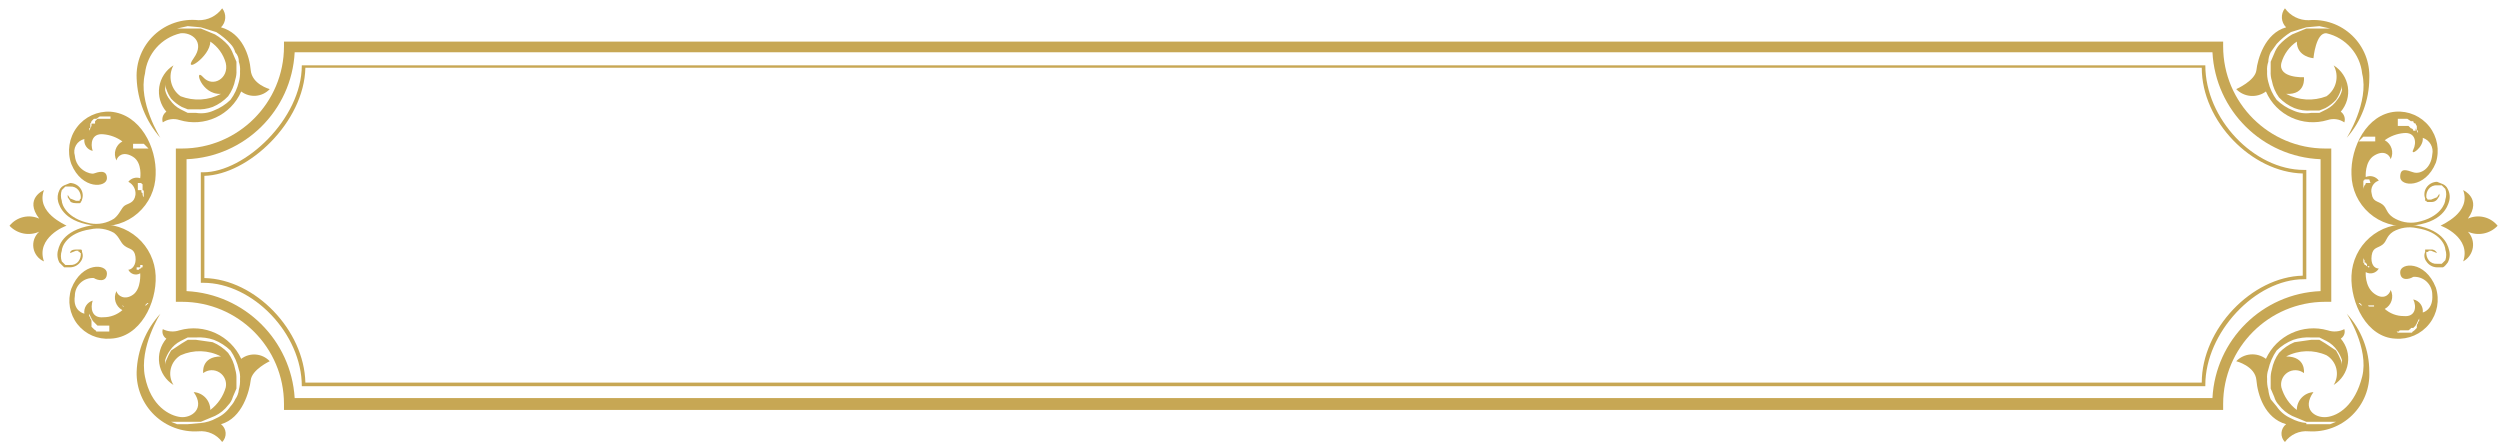
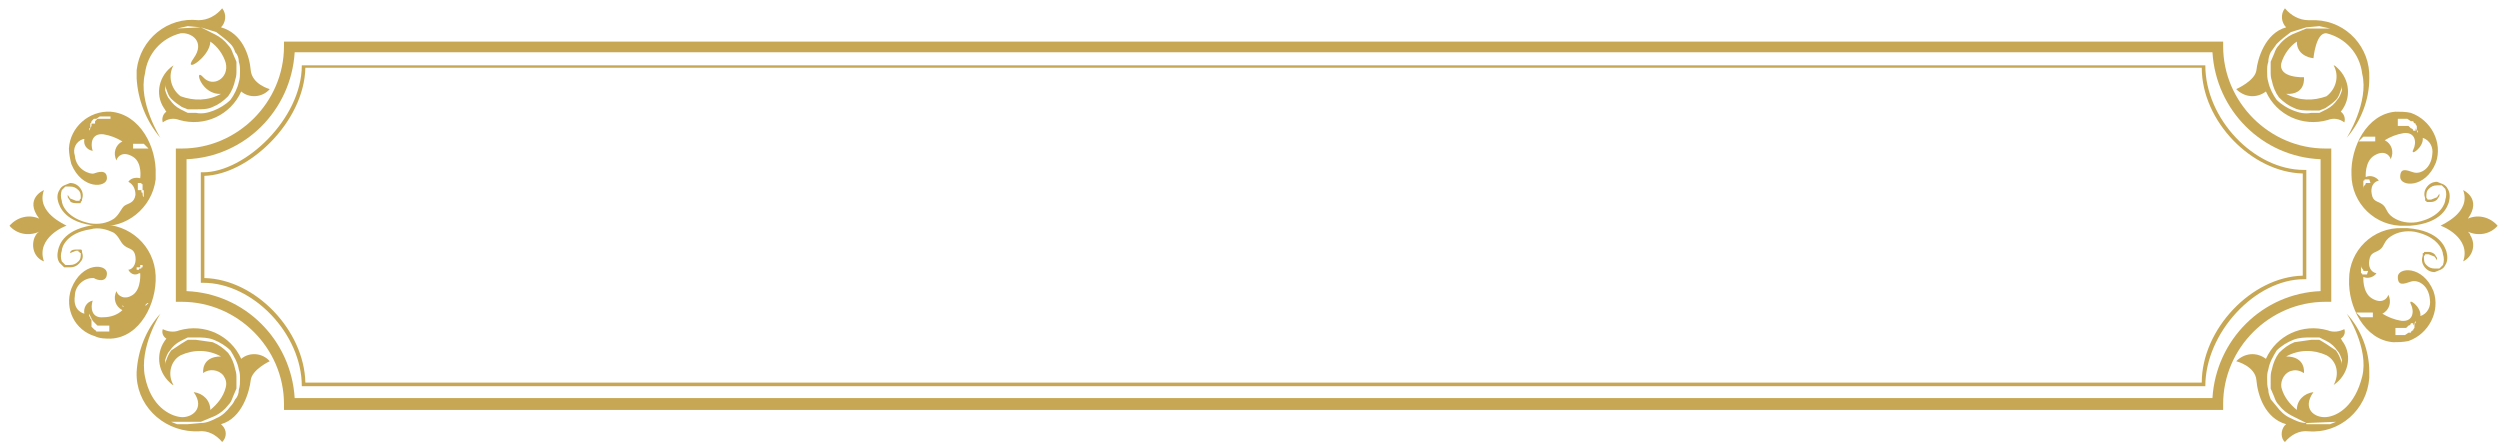
- <svg xmlns="http://www.w3.org/2000/svg" viewBox="0 0 210.4 37.5">
-   <defs>
-     <style>.a{fill:#c7a754;}</style>
-   </defs>
-   <path class="a" d="M187.1,34.5H23.9V34a8.6,8.6,0,0,0-8.6-8.6h-.5V12.5h.5a8.6,8.6,0,0,0,8.6-8.6V3.5H187.1v.4a8.6,8.6,0,0,0,8.6,8.6h.5V25.4h-.5a8.6,8.6,0,0,0-8.6,8.6Zm-162.3-1H186.2a9.5,9.5,0,0,1,9.1-9V13.4a9.5,9.5,0,0,1-9.1-9H24.8a9.5,9.5,0,0,1-9.1,9V24.5A9.6,9.6,0,0,1,24.8,33.5Z" />
-   <path class="a" d="M185.6,32.5H25.4c0-4.4-4.1-8.7-8.3-8.7h-.2V14.5h.2c3.5,0,8.3-4.5,8.3-9H185.6c0,4.5,4.1,8.8,8.3,8.8h.2v9.2h-.2c-4.1,0-8.3,4.5-8.3,8.9ZM25.7,32.2H185.3c0-4.5,4.2-8.9,8.5-9V14.6c-4.3-.1-8.5-4.4-8.5-8.9H25.7c-.1,4.6-4.8,9-8.5,9.1v8.6C21.5,23.5,25.6,27.8,25.7,32.2Z" />
-   <path class="a" d="M192.3.7a1.2,1.2,0,0,0,.1,1.6c-1.8.5-2.4,2.7-2.5,3.6s-1.7,1.6-1.7,1.6a1.9,1.9,0,0,0,2.5.2,4.3,4.3,0,0,0,5.2,2.4,1.6,1.6,0,0,1,1.4.2.8.8,0,0,0-.3-.9,2.6,2.6,0,0,0-.6-3.9,2,2,0,0,1-.6,2.6,4.1,4.1,0,0,1-3.4-.2c1.7.1,1.5-1.4,1.5-1.4s-2.2.1-1.9-1.2a3.2,3.2,0,0,1,1.3-1.8c0,1.3,1.4,1.4,1.4,1.4s.2-2.2,1.1-2.1a3.9,3.9,0,0,1,3,3.4c.6,2.4-1.3,5.4-1.3,5.4a7.6,7.6,0,0,0,1.9-5,4.7,4.7,0,0,0-5.1-4.9A2.4,2.4,0,0,1,192.3.7Zm2.9,1.5.9.2h-2l-1.2.5a4.8,4.8,0,0,0-1.1.9,2.5,2.5,0,0,0-.4.7l-.3.7V6a2.2,2.2,0,0,0,.1.8,3.5,3.5,0,0,0,.6,1.4,3.8,3.8,0,0,0,1.3.9,3.2,3.2,0,0,0,1.4.2h.7l.5-.2a3.5,3.5,0,0,0,.9-.7,3,3,0,0,0,.4-.8,1.1,1.1,0,0,0,.1-.5v.5a2,2,0,0,1-.4.8,2.4,2.4,0,0,1-.9.8l-.6.3h-.7a2.6,2.6,0,0,1-1.5-.2,4.2,4.2,0,0,1-1.4-.9,4.1,4.1,0,0,1-.7-1.5,2.8,2.8,0,0,1-.1-.9,1.9,1.9,0,0,1,.1-.8,1.9,1.9,0,0,1,.2-.8l.5-.7a5.8,5.8,0,0,1,1.2-1l1.3-.4Z" />
-   <path class="a" d="M194.3,36.3a4.8,4.8,0,0,0,5.1-5,7.2,7.2,0,0,0-1.9-4.9s1.9,2.9,1.3,5.3-2,3.3-3,3.4-2.1-.7-1.1-2.1a1.5,1.5,0,0,0-1.4,1.5,3.6,3.6,0,0,1-1.3-1.9,1.2,1.2,0,0,1,1.9-1.2s.2-1.4-1.5-1.4a3.9,3.9,0,0,1,3.4-.1,1.8,1.8,0,0,1,.6,2.5,2.6,2.6,0,0,0,.6-3.9.7.7,0,0,0,.3-.8,1.8,1.8,0,0,1-1.4.1,4.4,4.4,0,0,0-5.2,2.4,1.9,1.9,0,0,0-2.5.2s1.6.4,1.7,1.6.7,3.2,2.5,3.7a1,1,0,0,0-.1,1.5A2.2,2.2,0,0,1,194.3,36.3Zm-.2-.7a3.3,3.3,0,0,1-1.3-.4,2.8,2.8,0,0,1-1.2-1l-.5-.6a3.1,3.1,0,0,1-.2-.8,2.8,2.8,0,0,1-.1-.9,1.9,1.9,0,0,1,.1-.8,4.6,4.6,0,0,1,.7-1.6,4.2,4.2,0,0,1,1.4-.9,3.9,3.9,0,0,1,1.5-.2h.7l.6.3a2.4,2.4,0,0,1,.9.8,3,3,0,0,1,.4.8v.5a1.1,1.1,0,0,0-.1-.5,5.9,5.9,0,0,0-.4-.8l-.9-.6-.5-.3h-.7l-1.4.2a3.8,3.8,0,0,0-1.3.9,3.5,3.5,0,0,0-.6,1.4,2.5,2.5,0,0,0-.1.8v.8l.3.7a1.6,1.6,0,0,0,.4.7,3.1,3.1,0,0,0,1.1.9l1.2.5h2.5l-.5.2h-2Z" />
-   <path class="a" d="M205,24.2c-.9-2.3-3-2.1-3-1.3s.8.6,1.1.4a1.5,1.5,0,0,1,1.6,1.5c.1,1.3-.8,1.5-.8,1.5a1,1,0,0,0-.8-1.1c.3.6.2,1.5-.8,1.4a2.4,2.4,0,0,1-1.6-.6,1.2,1.2,0,0,0,.5-1.6c-.1.4-.6.9-1.4.3s-.7-1.8-.7-1.8a.8.8,0,0,0,1.1-.3c-.4,0-.7-.4-.6-1.1s.5-.6.9-.9.3-.7.9-1.1a2.8,2.8,0,0,1,2-.3c2,.3,2.4,1.5,2.4,1.8a1.4,1.4,0,0,1,0,.9l-.3.3h-.4a.8.8,0,0,1-.7-.3,1,1,0,0,1-.2-.7h.1a.1.1,0,0,0,.1-.1h.2l.5.2.2.3h0l-.2-.3a.5.5,0,0,0-.5-.3h-.5v.2a.8.8,0,0,0,.1.8,1.1,1.1,0,0,0,.9.5h.5c.2-.1.3-.3.4-.4a1.4,1.4,0,0,0,.1-1.1c-.1-.4-.5-1.8-3.3-2.1a4.5,4.5,0,0,0-4.9,4.3c-.1,2.3,1.3,5.2,3.7,5.3A3.3,3.3,0,0,0,205,24.2Zm-5.6-1.7h-.1a.1.1,0,0,0-.1-.1h0a.1.1,0,0,1-.1-.1H199c0-.1,0-.1-.1-.2h0v-.2h0v-.2a.3.3,0,0,0,.1.2h0v.2h.1a.1.1,0,0,0,.1.1v.2h.2Zm.4,3.3h-.3c-.1,0-.2,0-.2-.1h-.6l-.2-.2h.1l.2.2h1.5l.4-.2a9951643238035.2,9951643238035.2,0,0,0-.2.2h-.7Zm1.9,2.1h.2c0-.1.1-.1.2-.1h.6c.1-.1.2-.1.2-.2h.2l.2-.2c0-.1.1-.1.1-.2l.2-.4v.2h0c-.1.1-.1.1-.1.2a.3.3,0,0,0-.1.2v.2l-.2.2c-.1.1-.2.1-.2.2h-1.2Z" />
-   <path class="a" d="M207.7,19.5a2.2,2.2,0,0,0,2.5-.5h0a2.1,2.1,0,0,0-2.5-.6c1.2-1.7-.4-2.4-.4-2.4.7,1.9-1.8,2.9-1.9,3h0c.1,0,2.6,1,1.9,3A1.6,1.6,0,0,0,207.7,19.5Z" />
-   <path class="a" d="M201.6,9.4c-2.4.2-3.8,3-3.7,5.3a4.4,4.4,0,0,0,4.9,4.3c2.8-.2,3.2-1.7,3.3-2a1.4,1.4,0,0,0-.1-1.1.8.8,0,0,0-.4-.4l-.5-.2a1.1,1.1,0,0,0-.9.5,1,1,0,0,0-.1.9v.2h.1a.1.1,0,0,0,.1.1h.3a.6.6,0,0,0,.5-.2l.2-.3v-.2h0l-.2.3-.5.2h-.3c0-.1-.1-.1-.1-.2a1,1,0,0,1,.2-.7.8.8,0,0,1,.7-.3h.4l.3.3a1.4,1.4,0,0,1,0,.9c0,.3-.4,1.5-2.4,1.9a2.8,2.8,0,0,1-2-.4c-.6-.4-.5-.8-.9-1.1s-.8-.2-.9-.9a.9.9,0,0,1,.6-1.1.9.9,0,0,0-1.1-.3s-.1-1.3.7-1.8,1.3-.1,1.4.3a1.2,1.2,0,0,0-.5-1.6,3.2,3.2,0,0,1,1.6-.6c1-.1,1.1.8.8,1.4s.9-.2.8-1a1.2,1.2,0,0,1,.8,1.4c-.1,1.2-1,1.7-1.6,1.5s-1.1-.4-1.1.4,2.1,1,3-1.2A3.3,3.3,0,0,0,201.6,9.4Zm-2.1,6h-.4c0,.1,0,.1-.1.2h0a.8.8,0,0,0-.1.3v-.3h0v-.2h0v-.2a.1.1,0,0,0,.1-.1h.4Zm.4-3.3h.8l-.4-.2h-1.8l.2-.2.2-.2h1Zm1.9-2.1h.8l.3.2h.2a.2.2,0,0,0,.2.2.3.3,0,0,0,.1.2v.3a.1.1,0,0,0,.1.1v.2h0l-.2-.4V11h-.2a.2.2,0,0,0-.2-.2l-.2-.2h-.9Z" />
-   <path class="a" d="M16.7,1.7a4.7,4.7,0,0,0-5.2,4.9,8,8,0,0,0,2,5s-1.9-3-1.3-5.4a3.9,3.9,0,0,1,3-3.4c.9-.1,2.1.7,1.1,2.1s1.4-.1,1.4-1.4A3.2,3.2,0,0,1,19,5.3c.3,1.3-1.1,2.1-1.9,1.2S16.9,8,18.6,7.9a4.1,4.1,0,0,1-3.4.2,2,2,0,0,1-.6-2.6A2.6,2.6,0,0,0,14,9.4a.8.8,0,0,0-.3.9,1.6,1.6,0,0,1,1.4-.2,4.3,4.3,0,0,0,5.2-2.4,1.8,1.8,0,0,0,2.4-.2s-1.5-.4-1.6-1.6-.7-3.1-2.5-3.6A1.2,1.2,0,0,0,18.7.7,2.4,2.4,0,0,1,16.7,1.7Zm.2.6,1.3.4a5.8,5.8,0,0,1,1.2,1,1.6,1.6,0,0,1,.4.7,1.1,1.1,0,0,1,.3.8,1.9,1.9,0,0,1,.1.8,2.8,2.8,0,0,1-.1.9,4.1,4.1,0,0,1-.7,1.5,4.2,4.2,0,0,1-1.4.9,2.6,2.6,0,0,1-1.5.2h-.7l-.6-.3a2.4,2.4,0,0,1-.9-.8,2,2,0,0,1-.4-.8V7a1.1,1.1,0,0,0,.1.5,3,3,0,0,0,.4.8,3.5,3.5,0,0,0,.9.7l.5.2h.7a3.4,3.4,0,0,0,1.4-.2,3.8,3.8,0,0,0,1.3-.9,3.5,3.5,0,0,0,.6-1.4,2.2,2.2,0,0,0,.1-.8V5.2l-.3-.7a2.5,2.5,0,0,0-.4-.7,4.8,4.8,0,0,0-1.1-.9l-1.2-.5h-2l.9-.2Z" />
-   <path class="a" d="M18.7,37.2a1,1,0,0,0-.1-1.5c1.8-.5,2.4-2.8,2.5-3.7s1.6-1.6,1.6-1.6a1.8,1.8,0,0,0-2.4-.2,4.4,4.4,0,0,0-5.2-2.4,1.8,1.8,0,0,1-1.4-.1.7.7,0,0,0,.3.8,2.6,2.6,0,0,0,.6,3.9,1.8,1.8,0,0,1,.6-2.5,3.9,3.9,0,0,1,3.4.1c-1.7,0-1.5,1.4-1.5,1.4A1.2,1.2,0,0,1,19,32.6a3.6,3.6,0,0,1-1.3,1.9A1.5,1.5,0,0,0,16.3,33c1,1.4-.2,2.2-1.1,2.1s-2.5-.9-3-3.4,1.3-5.3,1.3-5.3a7.6,7.6,0,0,0-2,4.9,4.9,4.9,0,0,0,5.2,5A2.2,2.2,0,0,1,18.7,37.2Zm-2.9-1.5h-.9l-.5-.2h2.5l1.2-.5a3.1,3.1,0,0,0,1.1-.9,1.6,1.6,0,0,0,.4-.7l.3-.7v-.8a2.5,2.5,0,0,0-.1-.8,3.5,3.5,0,0,0-.6-1.4,3.8,3.8,0,0,0-1.3-.9l-1.4-.2h-.7l-.5.3-.9.6a5.9,5.9,0,0,0-.4.8,1.1,1.1,0,0,0-.1.5v-.5a3,3,0,0,1,.4-.8,2.4,2.4,0,0,1,.9-.8l.6-.3h.7a3.9,3.9,0,0,1,1.5.2,4.2,4.2,0,0,1,1.4.9,4.6,4.6,0,0,1,.7,1.6,1.9,1.9,0,0,1,.1.8,2.8,2.8,0,0,1-.1.9,1.6,1.6,0,0,1-.3.8,2.1,2.1,0,0,1-.4.6,2.8,2.8,0,0,1-1.2,1,3.3,3.3,0,0,1-1.3.4Z" />
-   <path class="a" d="M9.3,28.5c2.5-.1,3.9-3,3.8-5.3a4.5,4.5,0,0,0-4.9-4.3C5.4,19.2,5,20.6,4.9,21A1.4,1.4,0,0,0,5,22.1l.4.4h.5a1.1,1.1,0,0,0,.9-.5.8.8,0,0,0,.1-.8c0-.1,0-.2-.1-.2H6.4c-.3,0-.5.1-.5.3l-.2.3h0l.2-.3.5-.2h.2c0,.1,0,.1.1.1h0a.1.1,0,0,0,.1.1,1,1,0,0,1-.2.7.8.8,0,0,1-.7.3H5.5l-.3-.3a1.4,1.4,0,0,1,0-.9c0-.3.4-1.5,2.4-1.8a2.8,2.8,0,0,1,2,.3c.5.4.5.8.9,1.1s.8.2.9.9-.3,1.1-.6,1.1a.7.7,0,0,0,1,.3s.1,1.3-.6,1.8-1.3.1-1.4-.3a1.2,1.2,0,0,0,.5,1.6,2.4,2.4,0,0,1-1.6.6c-1,.1-1.1-.8-.9-1.4a1,1,0,0,0-.7,1.1s-1-.2-.8-1.5a1.5,1.5,0,0,1,1.6-1.5c.3.2,1.1.4,1.1-.4s-2.1-1-3,1.3A3.2,3.2,0,0,0,9.3,28.5Zm2.2-6h.3v-.2h.1v-.2h0v0h0v.2H12v.2h-.1a.1.1,0,0,1-.1.1h0a.1.1,0,0,0-.1.1h-.2Zm-.4,3.3h-.7a.1.1,0,0,1-.1-.1l.3.2h.8c.1,0,.2,0,.2-.1s.2,0,.2-.1h.4l.2-.2h.1l-.2.2H11.1ZM9.2,27.9H8.1c0-.1-.1-.1-.2-.2l-.2-.2V27a.3.3,0,0,0-.1-.2c0-.1,0-.1-.1-.2h0v-.2l.2.4c0,.1.1.1.1.2l.2.2H8l.2.2h1Z" />
-   <path class="a" d="M3.3,19.5A2.2,2.2,0,0,1,.8,19h0a2.1,2.1,0,0,1,2.5-.6C2,16.7,3.7,16,3.7,16c-.7,1.9,1.8,2.9,1.9,3h0c-.1,0-2.6,1-1.9,3A1.5,1.5,0,0,1,3.3,19.5Z" />
-   <path class="a" d="M6,13.8c.9,2.2,3,2,3,1.2s-.8-.5-1.1-.4-1.5-.3-1.6-1.5a1.1,1.1,0,0,1,.8-1.4.9.9,0,0,0,.7,1c-.2-.6-.1-1.5.9-1.4a3.2,3.2,0,0,1,1.6.6,1.2,1.2,0,0,0-.5,1.6c.1-.4.6-.8,1.4-.3s.6,1.8.6,1.8a.9.9,0,0,0-1,.3,1.1,1.1,0,0,1,.6,1.1c-.1.7-.6.7-.9.9s-.4.7-.9,1.1a2.8,2.8,0,0,1-2,.4c-2-.4-2.4-1.6-2.4-1.9a1.4,1.4,0,0,1,0-.9l.3-.3h.4a.8.8,0,0,1,.7.3,1,1,0,0,1,.2.7c-.1.1-.1.1-.1.2H6.4l-.5-.2-.2-.3h0v.2l.2.3c0,.1.2.2.5.2h.3a.1.1,0,0,0,.1-.1h0a.3.3,0,0,0,.1-.2,1,1,0,0,0-.1-.9,1.1,1.1,0,0,0-.9-.5l-.5.2a.8.8,0,0,0-.4.4A1.4,1.4,0,0,0,4.9,17c.1.3.5,1.8,3.3,2a4.4,4.4,0,0,0,4.9-4.3c.1-2.3-1.3-5.1-3.8-5.3A3.3,3.3,0,0,0,6,13.8Zm5.6,1.6h.3a.1.1,0,0,0,.1.1V16a.1.1,0,0,1,.1.1v.2h0v.3a.4.4,0,0,1-.1-.3h0a.1.1,0,0,0-.1-.1V16h-.3Zm-.4-3.3h.9l.2.2.2.2H10.6l-.3.2h.9ZM9.3,10H8.2l-.2.2v.2H7.7v.2l-.2.4h0v-.2a.1.1,0,0,0,.1-.1v-.3a.3.3,0,0,0,.1-.2l.2-.2h.2l.3-.2h.9Z" />
+ <svg xmlns="http://www.w3.org/2000/svg" version="1.1" id="Layer_1" x="0px" y="0px" viewBox="0 0 210.4 37.5" style="enable-background:new 0 0 210.4 37.5;" xml:space="preserve">
+   <style type="text/css">
+ 	.st0{fill:#C7A754;}
+ 	.st1{display:none;fill:#C7A754;}
+ </style>
+   <path class="st0" d="M187.1,34.5H23.9V34c0-4.7-3.9-8.6-8.6-8.6h-0.5V12.5h0.5c4.7,0,8.6-3.9,8.6-8.6V3.5h163.2v0.4  c0,4.7,3.9,8.6,8.6,8.6l0,0h0.5v12.9h-0.5c-4.7,0-8.6,3.9-8.6,8.6v0V34.5z M24.8,33.5h161.4c0.3-4.9,4.2-8.8,9.1-9V13.4  c-4.9-0.2-8.8-4.1-9.1-9H24.8c-0.3,4.9-4.2,8.8-9.1,9v11.1C20.6,24.7,24.5,28.6,24.8,33.5z" />
+   <path class="st0" d="M185.6,32.5H25.4c0-4.4-4.1-8.7-8.3-8.7h-0.2v-9.3h0.2c3.5,0,8.3-4.5,8.3-9h160.2c0,4.5,4.1,8.8,8.3,8.8h0.2  v9.2h-0.2C189.8,23.5,185.6,28,185.6,32.5L185.6,32.5z M25.7,32.2h159.6c0-4.5,4.2-8.9,8.5-9v-8.6c-4.3-0.1-8.5-4.4-8.5-8.9H25.7  c-0.1,4.6-4.8,9-8.5,9.1v8.6C21.5,23.5,25.6,27.8,25.7,32.2z" />
+   <path class="st0" d="M192.3,0.7c-0.4,0.5-0.3,1.2,0.1,1.6c-1.8,0.5-2.4,2.7-2.5,3.6s-1.7,1.6-1.7,1.6c0.7,0.7,1.7,0.8,2.5,0.2  c0.9,2,3.1,3,5.2,2.4c0.5-0.2,1-0.1,1.4,0.2c0.1-0.3,0-0.7-0.3-0.9c0.9-1.1,0.8-2.7-0.3-3.7c-0.1-0.1-0.2-0.2-0.3-0.2  c0.5,0.9,0.2,2-0.6,2.6c-1.1,0.4-2.3,0.4-3.4-0.2c1.7,0.1,1.5-1.4,1.5-1.4s-2.2,0.1-1.9-1.2c0.2-0.7,0.7-1.4,1.3-1.8  c0,1.3,1.4,1.4,1.4,1.4s0.2-2.2,1.1-2.1c1.6,0.4,2.8,1.7,3,3.4c0.6,2.4-1.3,5.4-1.3,5.4c1.2-1.4,1.9-3.2,1.9-5  c0.1-2.6-1.9-4.8-4.5-4.9c-0.2,0-0.4,0-0.6,0C193.5,1.7,192.8,1.3,192.3,0.7z M195.2,2.2l0.9,0.2h-2l-1.2,0.5  c-0.4,0.2-0.8,0.5-1.1,0.9c-0.2,0.2-0.3,0.4-0.4,0.7l-0.3,0.7V6c0,0.3,0,0.5,0.1,0.8c0.1,0.5,0.3,1,0.6,1.4c0.4,0.4,0.8,0.7,1.3,0.9  c0.4,0.2,0.9,0.2,1.4,0.2h0.7l0.5-0.2c0.3-0.2,0.6-0.4,0.9-0.7c0.2-0.2,0.3-0.5,0.4-0.8c0.1-0.2,0.1-0.3,0.1-0.5v0.5  c-0.1,0.3-0.2,0.6-0.4,0.8c-0.2,0.3-0.5,0.6-0.9,0.8l-0.6,0.3h-0.7c-0.5,0.1-1,0-1.5-0.2c-0.5-0.2-1-0.5-1.4-0.9  c-0.3-0.4-0.6-1-0.7-1.5c-0.1-0.3-0.1-0.6-0.1-0.9c0-0.3,0-0.5,0.1-0.8c0-0.3,0.1-0.6,0.2-0.8l0.5-0.7c0.4-0.4,0.8-0.7,1.2-1  l1.3-0.4L195.2,2.2z" />
+   <path class="st0" d="M194.3,36.3c2.6,0.2,4.9-1.8,5.1-4.5c0-0.2,0-0.3,0-0.5c0-1.8-0.7-3.6-1.9-4.9c0,0,1.9,2.9,1.3,5.3  s-2,3.3-3,3.4s-2.1-0.7-1.1-2.1c-0.8,0.1-1.4,0.7-1.4,1.5c-0.6-0.5-1.1-1.1-1.3-1.9c-0.1-0.6,0.3-1.3,0.9-1.4c0.3-0.1,0.7,0,1,0.2  c0,0,0.2-1.4-1.5-1.4c1.1-0.6,2.3-0.6,3.4-0.1c0.9,0.5,1.1,1.6,0.6,2.5c0,0,0,0,0,0c1.2-0.8,1.6-2.4,0.8-3.6  c-0.1-0.1-0.1-0.2-0.2-0.3c0.3-0.2,0.4-0.5,0.3-0.8c-0.4,0.2-0.9,0.3-1.4,0.1c-2.1-0.6-4.3,0.4-5.2,2.4c-0.8-0.6-1.8-0.5-2.5,0.2  c0,0,1.6,0.4,1.7,1.6s0.7,3.2,2.5,3.7c-0.4,0.3-0.5,1-0.2,1.4c0,0,0.1,0.1,0.1,0.1C192.8,36.6,193.5,36.2,194.3,36.3z M194.1,35.6  c-0.5,0-0.9-0.2-1.3-0.4c-0.5-0.2-0.9-0.6-1.2-1l-0.5-0.6c-0.1-0.3-0.2-0.5-0.2-0.8c-0.1-0.3-0.1-0.6-0.1-0.9c0-0.3,0-0.5,0.1-0.8  c0.1-0.6,0.4-1.1,0.7-1.6c0.4-0.4,0.9-0.7,1.4-0.9c0.5-0.2,1-0.2,1.5-0.2h0.7l0.6,0.3c0.4,0.2,0.7,0.5,0.9,0.8  c0.2,0.2,0.3,0.5,0.4,0.8v0.5c0-0.2,0-0.3-0.1-0.5c-0.1-0.3-0.2-0.5-0.4-0.8l-0.9-0.6l-0.5-0.3h-0.7l-1.4,0.2  c-0.5,0.2-0.9,0.5-1.3,0.9c-0.3,0.4-0.5,0.9-0.6,1.4c-0.1,0.3-0.1,0.5-0.1,0.8v0.8l0.3,0.7c0.1,0.3,0.2,0.5,0.4,0.7  c0.3,0.4,0.7,0.7,1.1,0.9L194.1,35.6l2.5-0.1l-0.5,0.2h-2L194.1,35.6z" />
+   <path class="st1" d="M205,24.2c-0.9-2.3-3-2.1-3-1.3s0.8,0.6,1.1,0.4c0.8-0.1,1.5,0.6,1.6,1.4c0,0,0,0.1,0,0.1  c0.1,1.3-0.8,1.5-0.8,1.5c0.1-0.5-0.3-1-0.8-1.1c0.3,0.6,0.2,1.5-0.8,1.4c-0.6,0-1.2-0.2-1.6-0.6c0.6-0.3,0.8-1,0.5-1.6  c-0.1,0.4-0.6,0.9-1.4,0.3s-0.7-1.8-0.7-1.8c0.4,0.2,0.9,0.1,1.1-0.3c0,0,0,0,0,0c-0.4,0-0.7-0.4-0.6-1.1s0.5-0.6,0.9-0.9  s0.3-0.7,0.9-1.1c0.6-0.3,1.3-0.5,2-0.3c2,0.3,2.4,1.5,2.4,1.8c0.1,0.3,0.1,0.6,0,0.9l-0.3,0.3h-0.4c-0.3,0-0.5-0.1-0.7-0.3  c-0.2-0.2-0.2-0.4-0.2-0.7h0.1c0.1,0,0.1,0,0.1-0.1c0,0,0,0,0,0h0.2l0.5,0.2l0.2,0.3l0,0l-0.2-0.3c-0.1-0.2-0.3-0.3-0.5-0.3h-0.5  v0.2c-0.1,0.3-0.1,0.6,0.1,0.8c0.2,0.3,0.5,0.5,0.9,0.5h0.5c0.2-0.1,0.3-0.3,0.4-0.4c0.2-0.3,0.2-0.7,0.1-1.1  c-0.1-0.4-0.5-1.8-3.3-2.1c-2.5-0.2-4.7,1.6-4.9,4.1c0,0.1,0,0.1,0,0.2c-0.1,2.3,1.3,5.2,3.7,5.3c1.8,0.1,3.4-1.2,3.5-3  C205.2,25,205.1,24.6,205,24.2z M199.4,22.5h-0.1c0-0.1,0-0.1-0.1-0.1l0,0l0,0c-0.1,0-0.1,0-0.1-0.1c0,0,0,0,0,0H199  c0-0.1,0-0.1-0.1-0.2l0,0v-0.2l0,0v-0.2c0,0.1,0,0.1,0.1,0.2l0,0v0.2h0.1c0,0.1,0,0.1,0.1,0.1l0,0v0.2h0.2L199.4,22.5z M199.8,25.8  h-0.3c-0.1,0-0.2,0-0.2-0.1h-0.6l-0.2-0.2h0.1l0.2,0.2h1.5l0.4-0.2c0,0-75406.3-75404.4-0.2,0.2h-0.7V25.8z M201.7,27.9h0.2  c0-0.1,0.1-0.1,0.2-0.1h0.6c0.1-0.1,0.2-0.1,0.2-0.2h0.2l0.2-0.2c0-0.1,0.1-0.1,0.1-0.2l0.2-0.4V27l0,0c-0.1,0.1-0.1,0.1-0.1,0.2  c-0.1,0.1-0.1,0.1-0.1,0.2v0.2l-0.2,0.2c-0.1,0.1-0.2,0.1-0.2,0.2h-1.2L201.7,27.9z" />
+   <path class="st0" d="M207.7,19.5c0.9,0.4,1.9,0.2,2.5-0.5l0,0c-0.6-0.7-1.6-1-2.5-0.6c1.2-1.7-0.4-2.4-0.4-2.4  c0.7,1.9-1.8,2.9-1.9,3l0,0c0.1,0,2.6,1,1.9,3c0.8-0.4,1.1-1.4,0.6-2.2C207.9,19.7,207.8,19.6,207.7,19.5z" />
+   <path class="st0" d="M201.6,9.4c-2.4,0.2-3.8,3-3.7,5.3c0,2.4,2,4.4,4.5,4.3c0.1,0,0.3,0,0.4,0c2.8-0.2,3.2-1.7,3.3-2  c0.1-0.4,0.1-0.8-0.1-1.1c-0.1-0.2-0.2-0.3-0.4-0.4l-0.5-0.2c-0.4,0-0.7,0.2-0.9,0.5c-0.2,0.3-0.2,0.6-0.1,0.9v0.2h0.1  c0,0.1,0,0.1,0.1,0.1l0,0h0.3c0.2,0,0.4-0.1,0.5-0.2l0.2-0.3v-0.2l0,0l-0.2,0.3l-0.5,0.2h-0.3c0-0.1-0.1-0.1-0.1-0.2  c0-0.3,0-0.5,0.2-0.7c0.2-0.2,0.4-0.3,0.7-0.3h0.4l0.3,0.3c0.1,0.3,0.1,0.6,0,0.9c0,0.3-0.4,1.5-2.4,1.9c-0.7,0.1-1.4,0-2-0.4  c-0.6-0.4-0.5-0.8-0.9-1.1s-0.8-0.2-0.9-0.9c-0.1-0.5,0.1-1,0.6-1.1c-0.2-0.3-0.7-0.5-1.1-0.3c0,0-0.1-1.3,0.7-1.8s1.3-0.1,1.4,0.3  c0.3-0.6,0.1-1.3-0.5-1.6c0.5-0.3,1-0.5,1.6-0.6c1-0.1,1.1,0.8,0.8,1.4s0.9-0.2,0.8-1c0.6,0.2,0.9,0.8,0.8,1.4  c-0.1,1.2-1,1.7-1.6,1.5s-1.1-0.4-1.1,0.4s2.1,1,3-1.2c0.6-1.7-0.4-3.6-2.1-4.2C202.5,9.4,202,9.4,201.6,9.4z M199.5,15.4h-0.4  c0,0.1,0,0.1-0.1,0.2l0,0c-0.1,0.1-0.1,0.2-0.1,0.3v-0.3l0,0v-0.2l0,0v-0.2c0.1,0,0.1,0,0.1-0.1c0,0,0,0,0,0h0.4L199.5,15.4z   M199.9,12.1h0.8l-0.4-0.2h-1.8l0.2-0.2l0.2-0.2h1V12.1z M201.8,10h0.8l0.3,0.2h0.2c0,0.1,0.1,0.2,0.2,0.2c0,0.1,0,0.1,0.1,0.2v0.3  c0,0.1,0,0.1,0.1,0.1l0,0v0.2l0,0l-0.2-0.4V11h-0.2c0-0.1-0.1-0.2-0.2-0.2l-0.2-0.2h-0.9L201.8,10z" />
+   <path class="st0" d="M16.7,1.7c-2.6-0.3-4.9,1.6-5.2,4.2c0,0.2,0,0.5,0,0.7c0.1,1.8,0.8,3.6,2,5c0,0-1.9-3-1.3-5.4  c0.2-1.7,1.4-3,3-3.4c0.9-0.1,2.1,0.7,1.1,2.1s1.4-0.1,1.4-1.4c0.6,0.4,1.1,1.1,1.3,1.8c0.3,1.3-1.1,2.1-1.9,1.2S16.9,8,18.6,7.9  c-1.1,0.6-2.3,0.6-3.4,0.2c-0.8-0.6-1.1-1.7-0.6-2.6c-1.2,0.8-1.6,2.4-0.8,3.6c0.1,0.1,0.1,0.2,0.2,0.3c-0.3,0.2-0.4,0.6-0.3,0.9  c0.4-0.3,0.9-0.4,1.4-0.2c2.1,0.6,4.3-0.4,5.2-2.4c0.7,0.6,1.8,0.5,2.4-0.2c0,0-1.5-0.4-1.6-1.6s-0.7-3.1-2.5-3.6  c0.4-0.4,0.5-1.1,0.1-1.6C18.2,1.3,17.5,1.7,16.7,1.7z M16.9,2.3l1.3,0.4c0.4,0.3,0.8,0.6,1.2,1c0.2,0.2,0.3,0.4,0.4,0.7  c0.2,0.2,0.3,0.5,0.3,0.8c0.1,0.3,0.1,0.5,0.1,0.8c0,0.3,0,0.6-0.1,0.9C20,7.4,19.7,8,19.4,8.4C19,8.8,18.5,9.1,18,9.3  c-0.5,0.2-1,0.3-1.5,0.2h-0.7l-0.6-0.3c-0.4-0.2-0.7-0.5-0.9-0.8c-0.2-0.2-0.3-0.5-0.4-0.8V7c0,0.2,0,0.3,0.1,0.5  c0.1,0.3,0.2,0.6,0.4,0.8C14.7,8.6,15,8.8,15.3,9l0.5,0.2h0.7c0.5,0,1,0,1.4-0.2c0.5-0.2,0.9-0.5,1.3-0.9c0.3-0.4,0.5-0.9,0.6-1.4  c0.1-0.3,0.1-0.5,0.1-0.8V5.2l-0.3-0.7c-0.1-0.3-0.2-0.5-0.4-0.7c-0.3-0.4-0.7-0.7-1.1-0.9L16.9,2.3l-2,0.1l0.9-0.2L16.9,2.3z" />
+   <path class="st0" d="M18.7,37.2c0.4-0.4,0.4-1,0-1.4c0,0-0.1-0.1-0.1-0.1c1.8-0.5,2.4-2.8,2.5-3.7s1.6-1.6,1.6-1.6  c-0.6-0.7-1.7-0.8-2.4-0.2c-0.9-2-3.1-3-5.2-2.4c-0.5,0.2-1,0.1-1.4-0.1c-0.1,0.3,0,0.6,0.3,0.8c-0.9,1.1-0.8,2.7,0.3,3.7  c0.1,0.1,0.2,0.2,0.3,0.2c-0.5-0.8-0.3-2,0.6-2.5c0,0,0,0,0,0c1.1-0.5,2.3-0.5,3.4,0.1c-1.7,0-1.5,1.4-1.5,1.4  c0.5-0.4,1.3-0.3,1.7,0.2c0.2,0.3,0.3,0.6,0.2,1c-0.2,0.8-0.7,1.4-1.3,1.9c0-0.8-0.6-1.4-1.4-1.5c1,1.4-0.2,2.2-1.1,2.1  s-2.5-0.9-3-3.4s1.3-5.3,1.3-5.3c-1.2,1.3-1.9,3.1-2,4.9c-0.1,2.7,2.1,4.9,4.8,5c0.1,0,0.3,0,0.4,0C17.5,36.2,18.2,36.6,18.7,37.2z   M15.8,35.7h-0.9l-0.5-0.2h2.5l1.2-0.5c0.4-0.2,0.8-0.5,1.1-0.9c0.2-0.2,0.3-0.4,0.4-0.7l0.3-0.7v-0.8c0-0.3,0-0.5-0.1-0.8  c-0.1-0.5-0.3-1-0.6-1.4c-0.4-0.4-0.8-0.7-1.3-0.9l-1.4-0.2h-0.7l-0.5,0.3l-0.9,0.6c-0.2,0.3-0.3,0.5-0.4,0.8  c-0.1,0.2-0.1,0.3-0.1,0.5v-0.5c0.1-0.3,0.2-0.6,0.4-0.8c0.2-0.3,0.5-0.6,0.9-0.8l0.6-0.3h0.7c0.5,0,1,0,1.5,0.2  c0.5,0.2,1,0.5,1.4,0.9c0.3,0.5,0.6,1,0.7,1.6c0.1,0.3,0.1,0.5,0.1,0.8c0,0.3,0,0.6-0.1,0.9c0,0.3-0.1,0.6-0.3,0.8  c-0.1,0.2-0.2,0.4-0.4,0.6c-0.3,0.4-0.7,0.8-1.2,1c-0.4,0.2-0.8,0.4-1.3,0.4L15.8,35.7z" />
+   <path class="st0" d="M9.3,28.5c2.5-0.1,3.9-3,3.8-5.3c-0.1-2.5-2.2-4.4-4.7-4.3c-0.1,0-0.1,0-0.2,0C5.4,19.2,5,20.6,4.9,21  c-0.1,0.4-0.1,0.8,0.1,1.1l0.4,0.4h0.5c0.4,0,0.7-0.2,0.9-0.5C7,21.8,7,21.5,6.9,21.2c0-0.1,0-0.2-0.1-0.2H6.4  c-0.3,0-0.5,0.1-0.5,0.3l-0.2,0.3l0,0l0.2-0.3l0.5-0.2h0.2c0,0.1,0,0.1,0.1,0.1l0,0c0,0.1,0,0.1,0.1,0.1c0,0,0,0,0,0  c0,0.3,0,0.5-0.2,0.7c-0.2,0.2-0.4,0.3-0.7,0.3H5.5L5.2,22c-0.1-0.3-0.1-0.6,0-0.9c0-0.3,0.4-1.5,2.4-1.8c0.7-0.2,1.4,0,2,0.3  c0.5,0.4,0.5,0.8,0.9,1.1s0.8,0.2,0.9,0.9s-0.3,1.1-0.6,1.1c0.2,0.4,0.6,0.5,0.9,0.3c0,0,0,0,0.1,0c0,0,0.1,1.3-0.6,1.8  s-1.3,0.1-1.4-0.3c-0.3,0.6-0.1,1.3,0.5,1.6c-0.4,0.4-1,0.6-1.6,0.6c-1,0.1-1.1-0.8-0.9-1.4c-0.5,0.1-0.8,0.6-0.7,1.1  c0,0-1-0.2-0.8-1.5c0-0.8,0.7-1.5,1.5-1.5c0,0,0.1,0,0.1,0C8.2,23.6,9,23.8,9,23s-2.1-1-3,1.3c-0.6,1.7,0.3,3.5,2,4  C8.4,28.5,8.9,28.5,9.3,28.5z M11.5,22.5h0.3v-0.2h0.1v-0.2l0,0l0,0l0,0v0.2H12v0.2h-0.1c0,0.1,0,0.1-0.1,0.1h0l0,0  c-0.1,0-0.1,0-0.1,0.1l0,0h-0.2L11.5,22.5z M11.1,25.8h-0.7c-0.1,0-0.1,0-0.1-0.1l0,0l0.3,0.2h0.8c0.1,0,0.2,0,0.2-0.1  s0.2,0,0.2-0.1h0.4l0.2-0.2h0.1l-0.2,0.2h-1.2V25.8z M9.2,27.9H8.1c0-0.1-0.1-0.1-0.2-0.2l-0.2-0.2V27c0-0.1,0-0.1-0.1-0.2  c0-0.1,0-0.1-0.1-0.2l0,0v-0.2l0.2,0.4c0,0.1,0.1,0.1,0.1,0.2L8,27.2h0l0.2,0.2h1V27.9z" />
+   <path class="st0" d="M3.3,19.5c-0.9,0.4-1.9,0.2-2.5-0.5l0,0c0.6-0.7,1.6-1,2.5-0.6C2,16.7,3.7,16,3.7,16c-0.7,1.9,1.8,2.9,1.9,3  l0,0c-0.1,0-2.6,1-1.9,3c-0.8-0.3-1.1-1.2-0.8-2C3,19.8,3.1,19.6,3.3,19.5z" />
+   <path class="st0" d="M6,13.8c0.9,2.2,3,2,3,1.2s-0.8-0.5-1.1-0.4s-1.5-0.3-1.6-1.5c-0.2-0.6,0.1-1.2,0.7-1.4c0,0,0.1,0,0.1,0  c-0.1,0.5,0.2,0.9,0.7,1c-0.2-0.6-0.1-1.5,0.9-1.4c0.6,0.1,1.1,0.3,1.6,0.6c-0.6,0.3-0.8,1-0.5,1.6c0.1-0.4,0.6-0.8,1.4-0.3  s0.6,1.8,0.6,1.8c-0.4-0.1-0.8,0-1,0.3c0.4,0.2,0.6,0.6,0.6,1.1c-0.1,0.7-0.6,0.7-0.9,0.9s-0.4,0.7-0.9,1.1c-0.6,0.4-1.3,0.5-2,0.4  c-2-0.4-2.4-1.6-2.4-1.9c-0.1-0.3-0.1-0.6,0-0.9l0.3-0.3h0.4c0.3,0,0.5,0.1,0.7,0.3c0.2,0.2,0.2,0.4,0.2,0.7  c-0.1,0.1-0.1,0.1-0.1,0.2H6.4l-0.5-0.2l-0.2-0.3l0,0v0.2l0.2,0.3c0,0.1,0.2,0.2,0.5,0.2h0.3c0.1,0,0.1,0,0.1-0.1l0,0l0,0  c0.1-0.1,0.1-0.1,0.1-0.2C7,16.5,7,16.2,6.8,15.9c-0.2-0.3-0.5-0.5-0.9-0.5l-0.5,0.2C5.2,15.7,5.1,15.8,5,16c-0.2,0.3-0.2,0.7-0.1,1  c0.1,0.3,0.5,1.8,3.3,2c2.4,0.3,4.6-1.5,4.9-3.9c0-0.1,0-0.3,0-0.4c0.1-2.3-1.3-5.1-3.8-5.3c-1.8-0.1-3.4,1.3-3.5,3.1  C5.8,12.9,5.9,13.4,6,13.8z M11.6,15.4h0.3c0,0.1,0,0.1,0.1,0.1h0V16c0.1,0,0.1,0,0.1,0.1l0,0v0.2l0,0v0.3C12,16.5,12,16.4,12,16.3  l0,0c0-0.1,0-0.1-0.1-0.1h0V16h-0.3V15.4z M11.2,12.1h0.9l0.2,0.2l0.2,0.2h-1.9l-0.3,0.2h0.9L11.2,12.1z M9.3,10H8.2L8,10.2v0.2H7.7  v0.2L7.5,11l0,0v-0.2c0.1,0,0.1,0,0.1-0.1l0,0v-0.3c0.1-0.1,0.1-0.1,0.1-0.2L7.9,10h0.2l0.3-0.2h0.9L9.3,10z" />
+   <path class="st0" d="M201.4,28.8c-2.4-0.2-3.8-3-3.7-5.3c0-2.4,2-4.4,4.5-4.3c0.1,0,0.3,0,0.4,0c2.8,0.2,3.2,1.7,3.3,2  c0.1,0.4,0.1,0.8-0.1,1.1c-0.1,0.2-0.2,0.3-0.4,0.4l-0.5,0.2c-0.4,0-0.7-0.2-0.9-0.5c-0.2-0.3-0.2-0.6-0.1-0.9v-0.2h0.1  c0-0.1,0-0.1,0.1-0.1l0,0h0.3c0.2,0,0.4,0.1,0.5,0.2l0.2,0.3v0.2l0,0l-0.2-0.3l-0.5-0.2h-0.3c0,0.1-0.1,0.1-0.1,0.2  c0,0.3,0,0.5,0.2,0.7c0.2,0.2,0.4,0.3,0.7,0.3h0.4l0.3-0.3c0.1-0.3,0.1-0.6,0-0.9c0-0.3-0.4-1.5-2.4-1.9c-0.7-0.1-1.4,0-2,0.4  c-0.6,0.4-0.5,0.8-0.9,1.1s-0.8,0.2-0.9,0.9c-0.1,0.5,0.1,1,0.6,1.1c-0.2,0.3-0.7,0.5-1.1,0.3c0,0-0.1,1.3,0.7,1.8s1.3,0.1,1.4-0.3  c0.3,0.6,0.1,1.3-0.5,1.6c0.5,0.3,1,0.5,1.6,0.6c1,0.1,1.1-0.8,0.8-1.4c-0.3-0.6,0.9,0.2,0.8,1c0.6-0.2,0.9-0.8,0.8-1.4  c-0.1-1.2-1-1.7-1.6-1.5c-0.6,0.2-1.1,0.4-1.1-0.4s2.1-1,3,1.2c0.6,1.7-0.4,3.6-2.1,4.2C202.2,28.8,201.8,28.8,201.4,28.8z   M199.3,22.8h-0.4c0-0.1,0-0.1-0.1-0.2l0,0c-0.1-0.1-0.1-0.2-0.1-0.3v0.3l0,0v0.2l0,0V23c0.1,0,0.1,0,0.1,0.1c0,0,0,0,0,0h0.4  L199.3,22.8z M199.7,26.1h0.8l-0.4,0.2h-1.8l0.2,0.2l0.2,0.2h1V26.1z M201.6,28.2h0.8l0.3-0.2h0.2c0-0.1,0.1-0.2,0.2-0.2  c0-0.1,0-0.1,0.1-0.2v-0.3c0-0.1,0-0.1,0.1-0.1l0,0V27l0,0l-0.2,0.4v-0.2h-0.2c0,0.1-0.1,0.2-0.2,0.2l-0.2,0.2h-0.9L201.6,28.2z" />
</svg>
